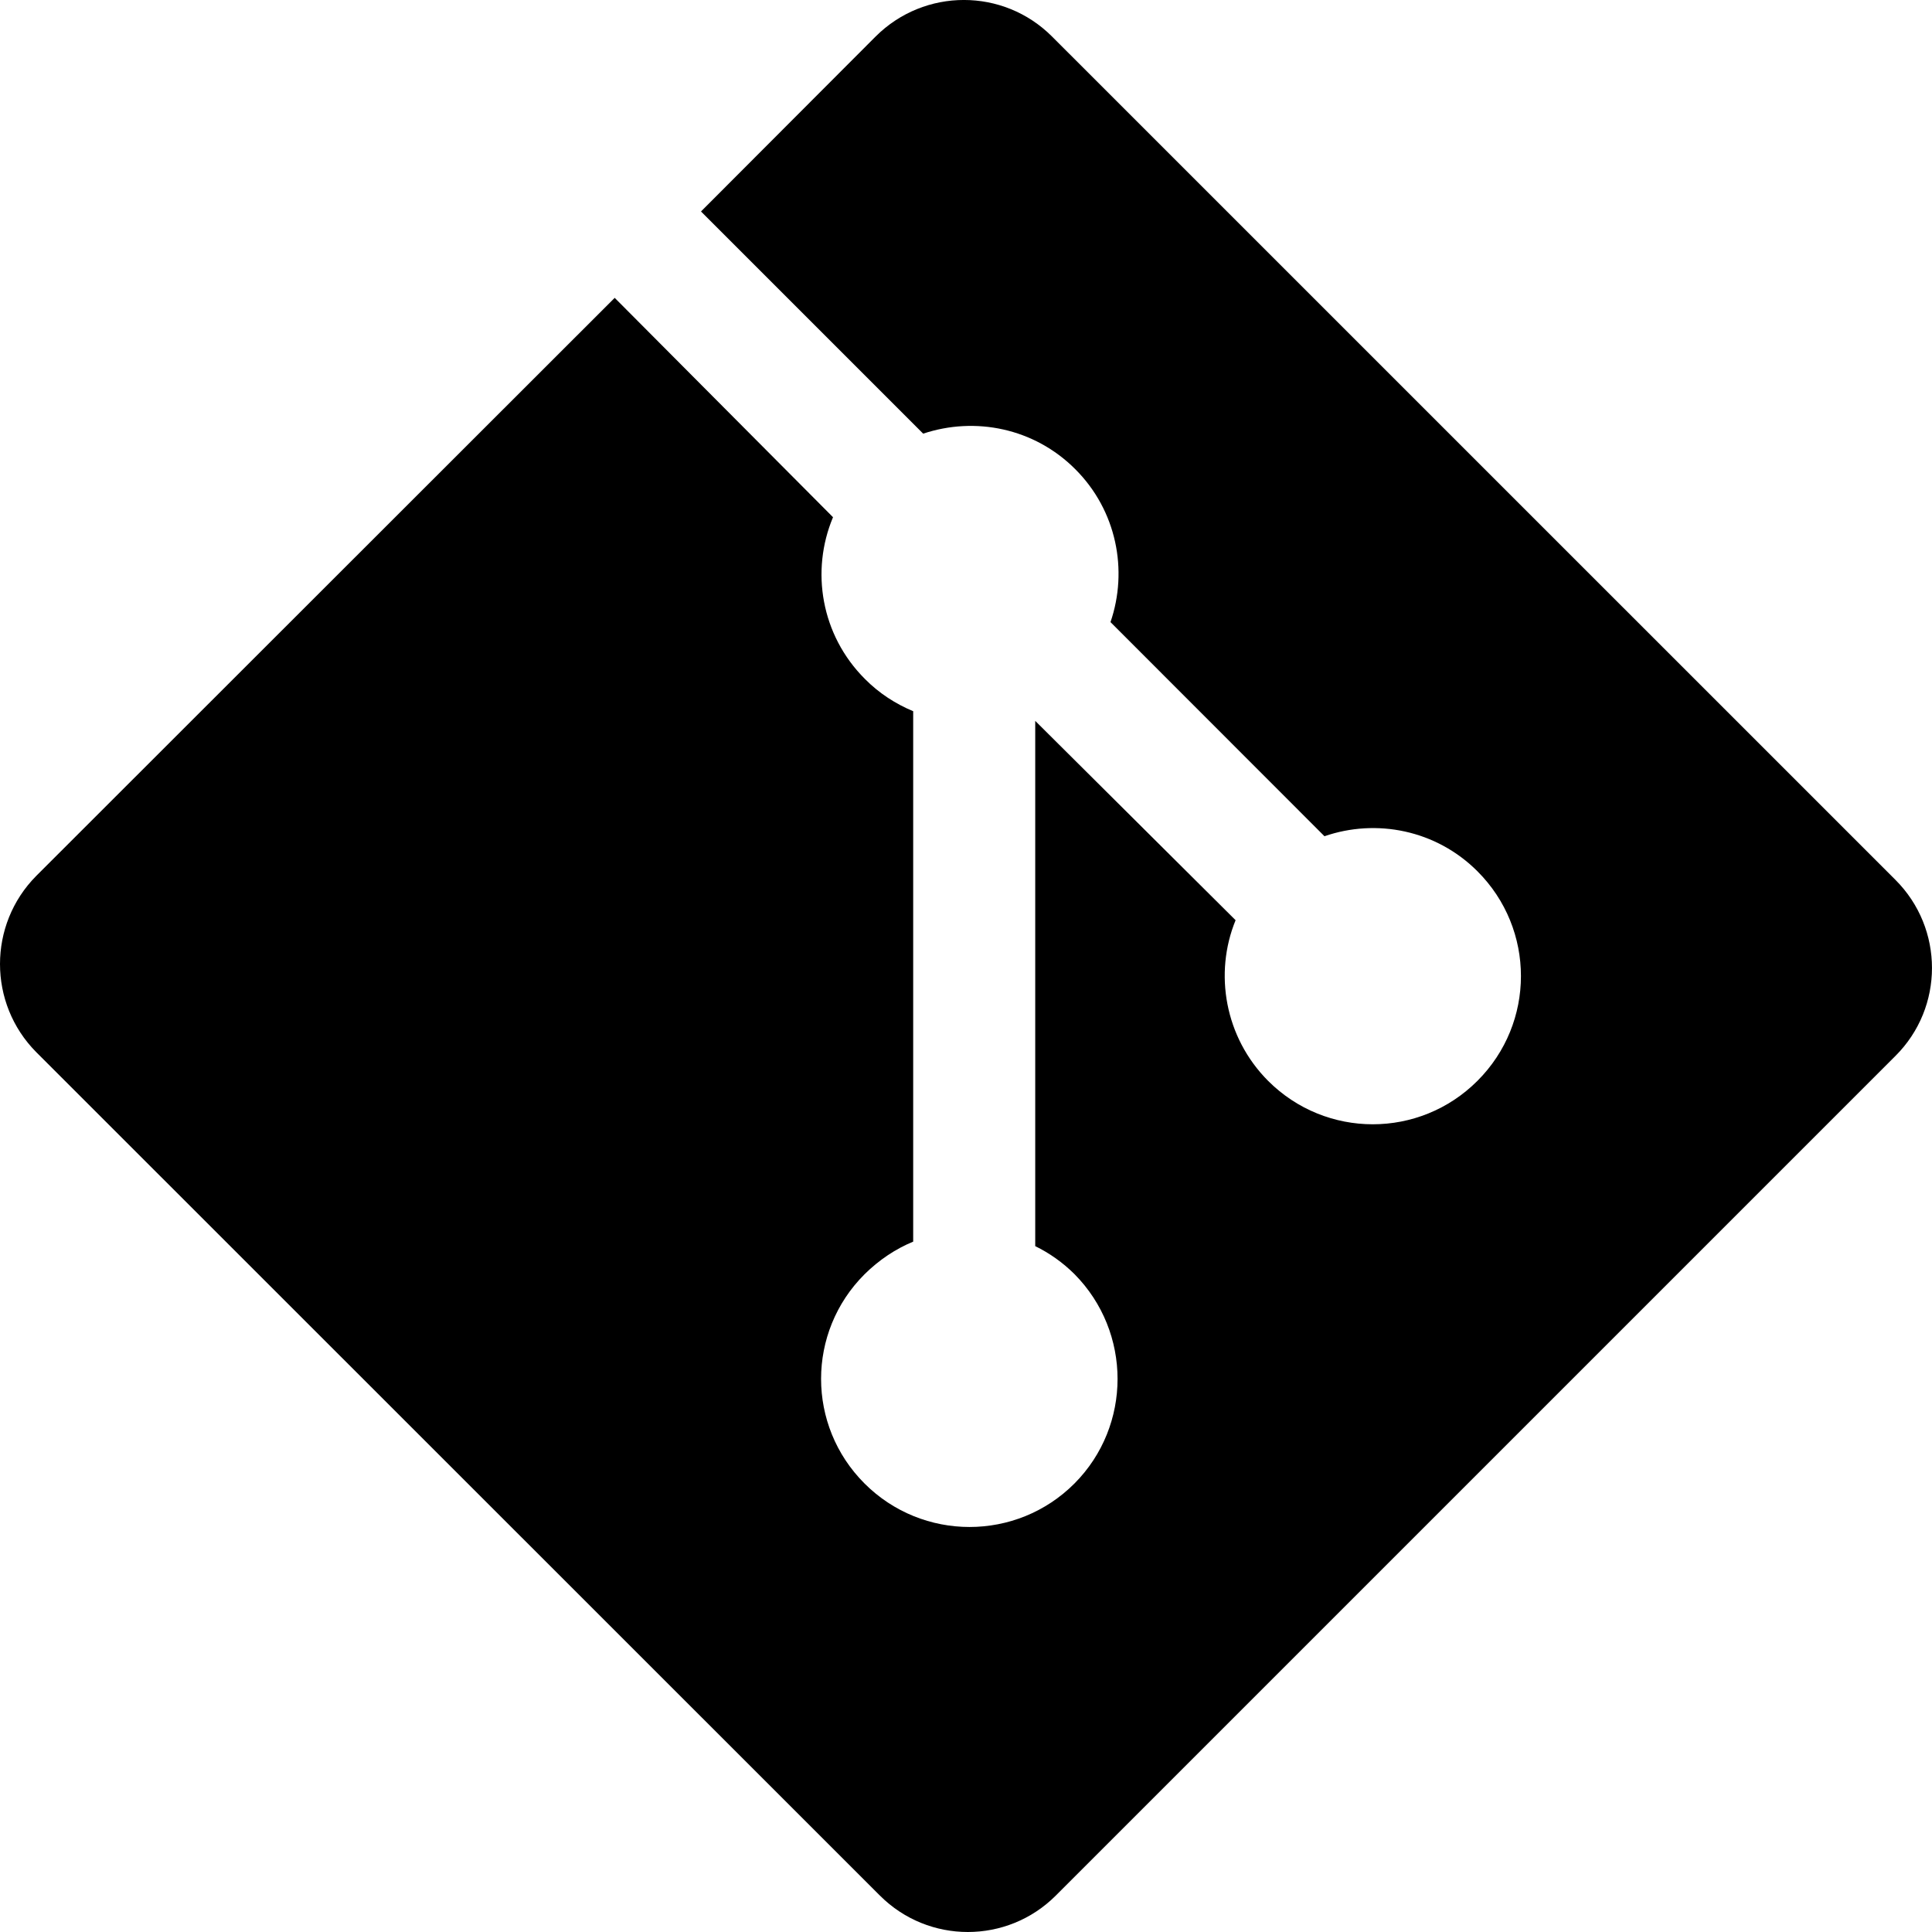
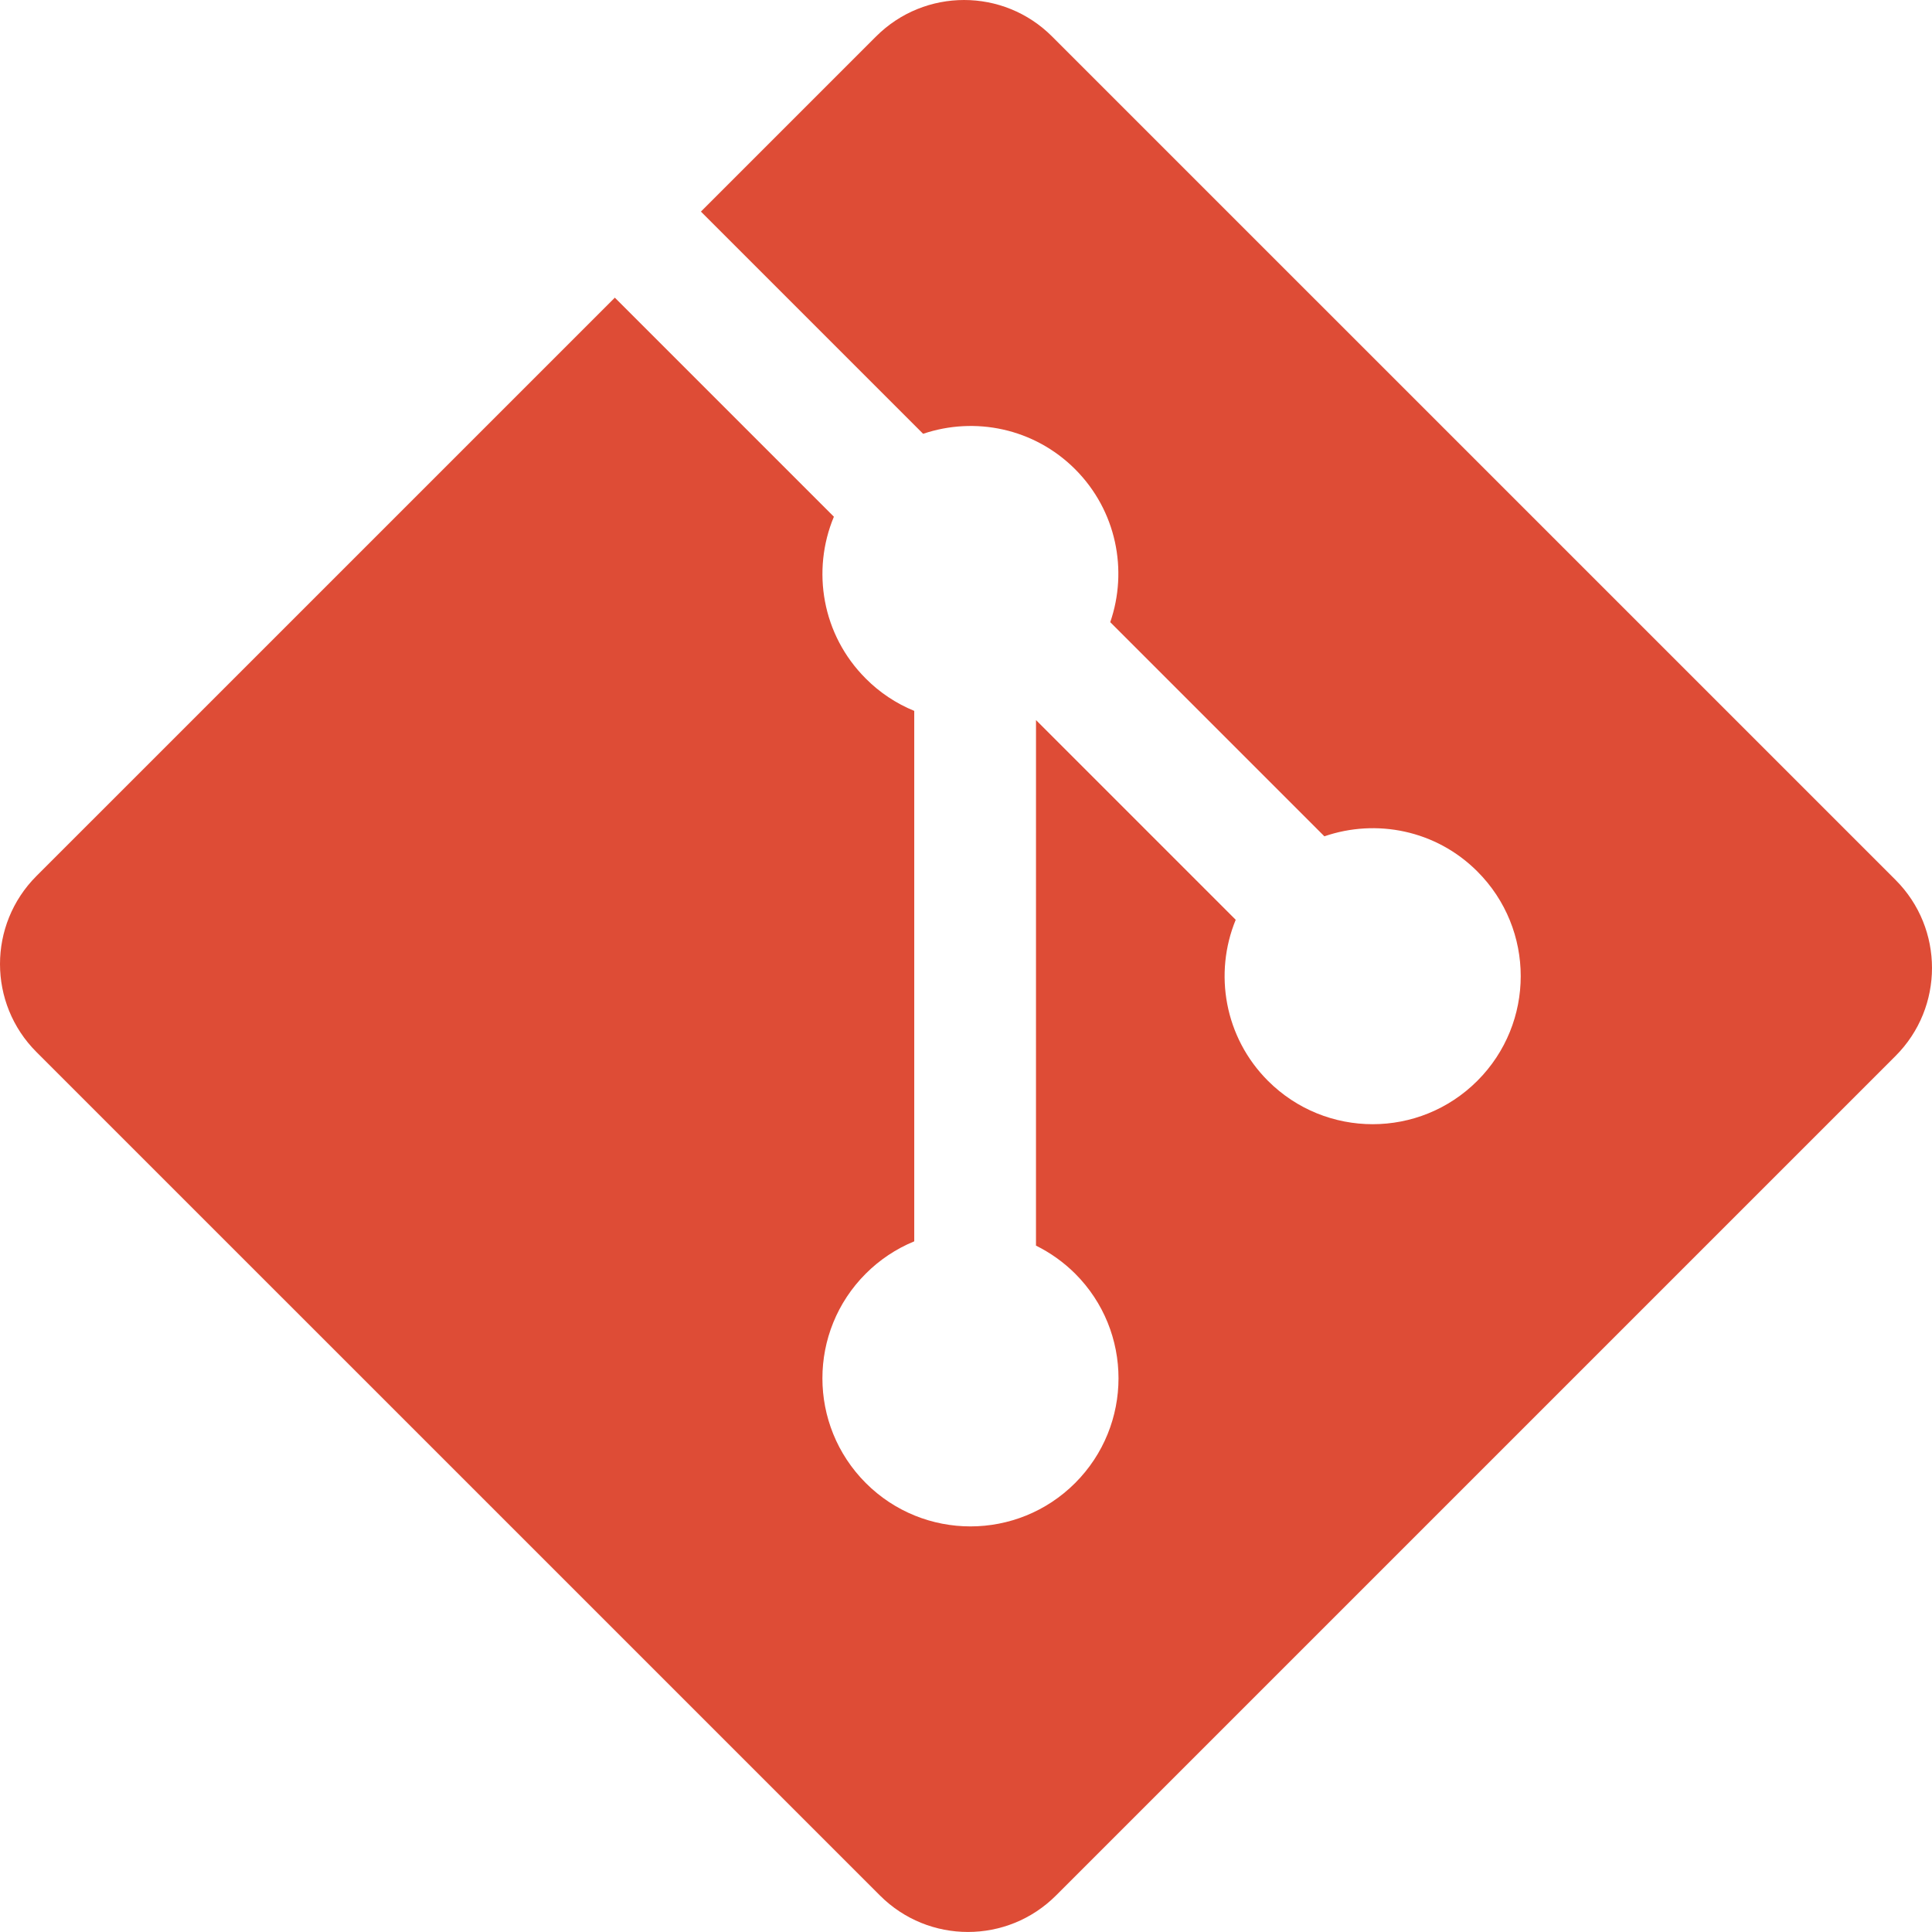
- <svg xmlns="http://www.w3.org/2000/svg" viewBox="0 0 24 24" fill="currentColor">
-   <path d="M23.546 10.93L13.067.452c-.604-.603-1.582-.603-2.188 0L8.708 2.627l2.76 2.76c.645-.215 1.379-.07 1.889.441.516.515.658 1.258.438 1.9l2.658 2.66c.645-.223 1.387-.078 1.9.435.721.72.721 1.884 0 2.604-.719.719-1.881.719-2.6 0-.539-.541-.674-1.337-.404-1.996L12.86 8.955v6.525c.176.086.342.203.488.348.713.721.713 1.883 0 2.6-.719.721-1.889.721-2.609 0-.719-.719-.719-1.879 0-2.598.182-.18.387-.316.605-.406V8.835c-.218-.091-.423-.222-.6-.401-.545-.545-.676-1.342-.396-2.009L7.636 3.7.45 10.881c-.6.605-.6 1.584 0 2.189l10.48 10.477c.604.604 1.582.604 2.186 0l10.43-10.43c.605-.603.605-1.582 0-2.187" />
+ <svg xmlns="http://www.w3.org/2000/svg" width="800px" height="800px" viewBox="0 0 256 256" preserveAspectRatio="xMinYMin meet">
+   <path d="M251.172 116.594L139.4 4.828c-6.433-6.437-16.873-6.437-23.314 0l-23.21 23.21 29.443 29.443c6.842-2.312 14.688-.761 20.142 4.693 5.48 5.489 7.02 13.402 4.652 20.266l28.375 28.376c6.865-2.365 14.786-.835 20.269 4.657 7.663 7.66 7.663 20.075 0 27.74-7.665 7.666-20.08 7.666-27.749 0-5.764-5.77-7.188-14.235-4.27-21.336l-26.462-26.462-.003 69.637a19.82 19.82 0 0 1 5.188 3.71c7.663 7.66 7.663 20.076 0 27.747-7.665 7.662-20.086 7.662-27.74 0-7.663-7.671-7.663-20.086 0-27.746a19.654 19.654 0 0 1 6.421-4.281V94.196a19.378 19.378 0 0 1-6.421-4.281c-5.806-5.798-7.202-14.317-4.227-21.446L81.47 39.442l-76.64 76.635c-6.44 6.443-6.44 16.884 0 23.322l111.774 111.768c6.435 6.438 16.873 6.438 23.316 0l111.251-111.249c6.438-6.44 6.438-16.887 0-23.324" fill="#DE4C36" />
</svg>
